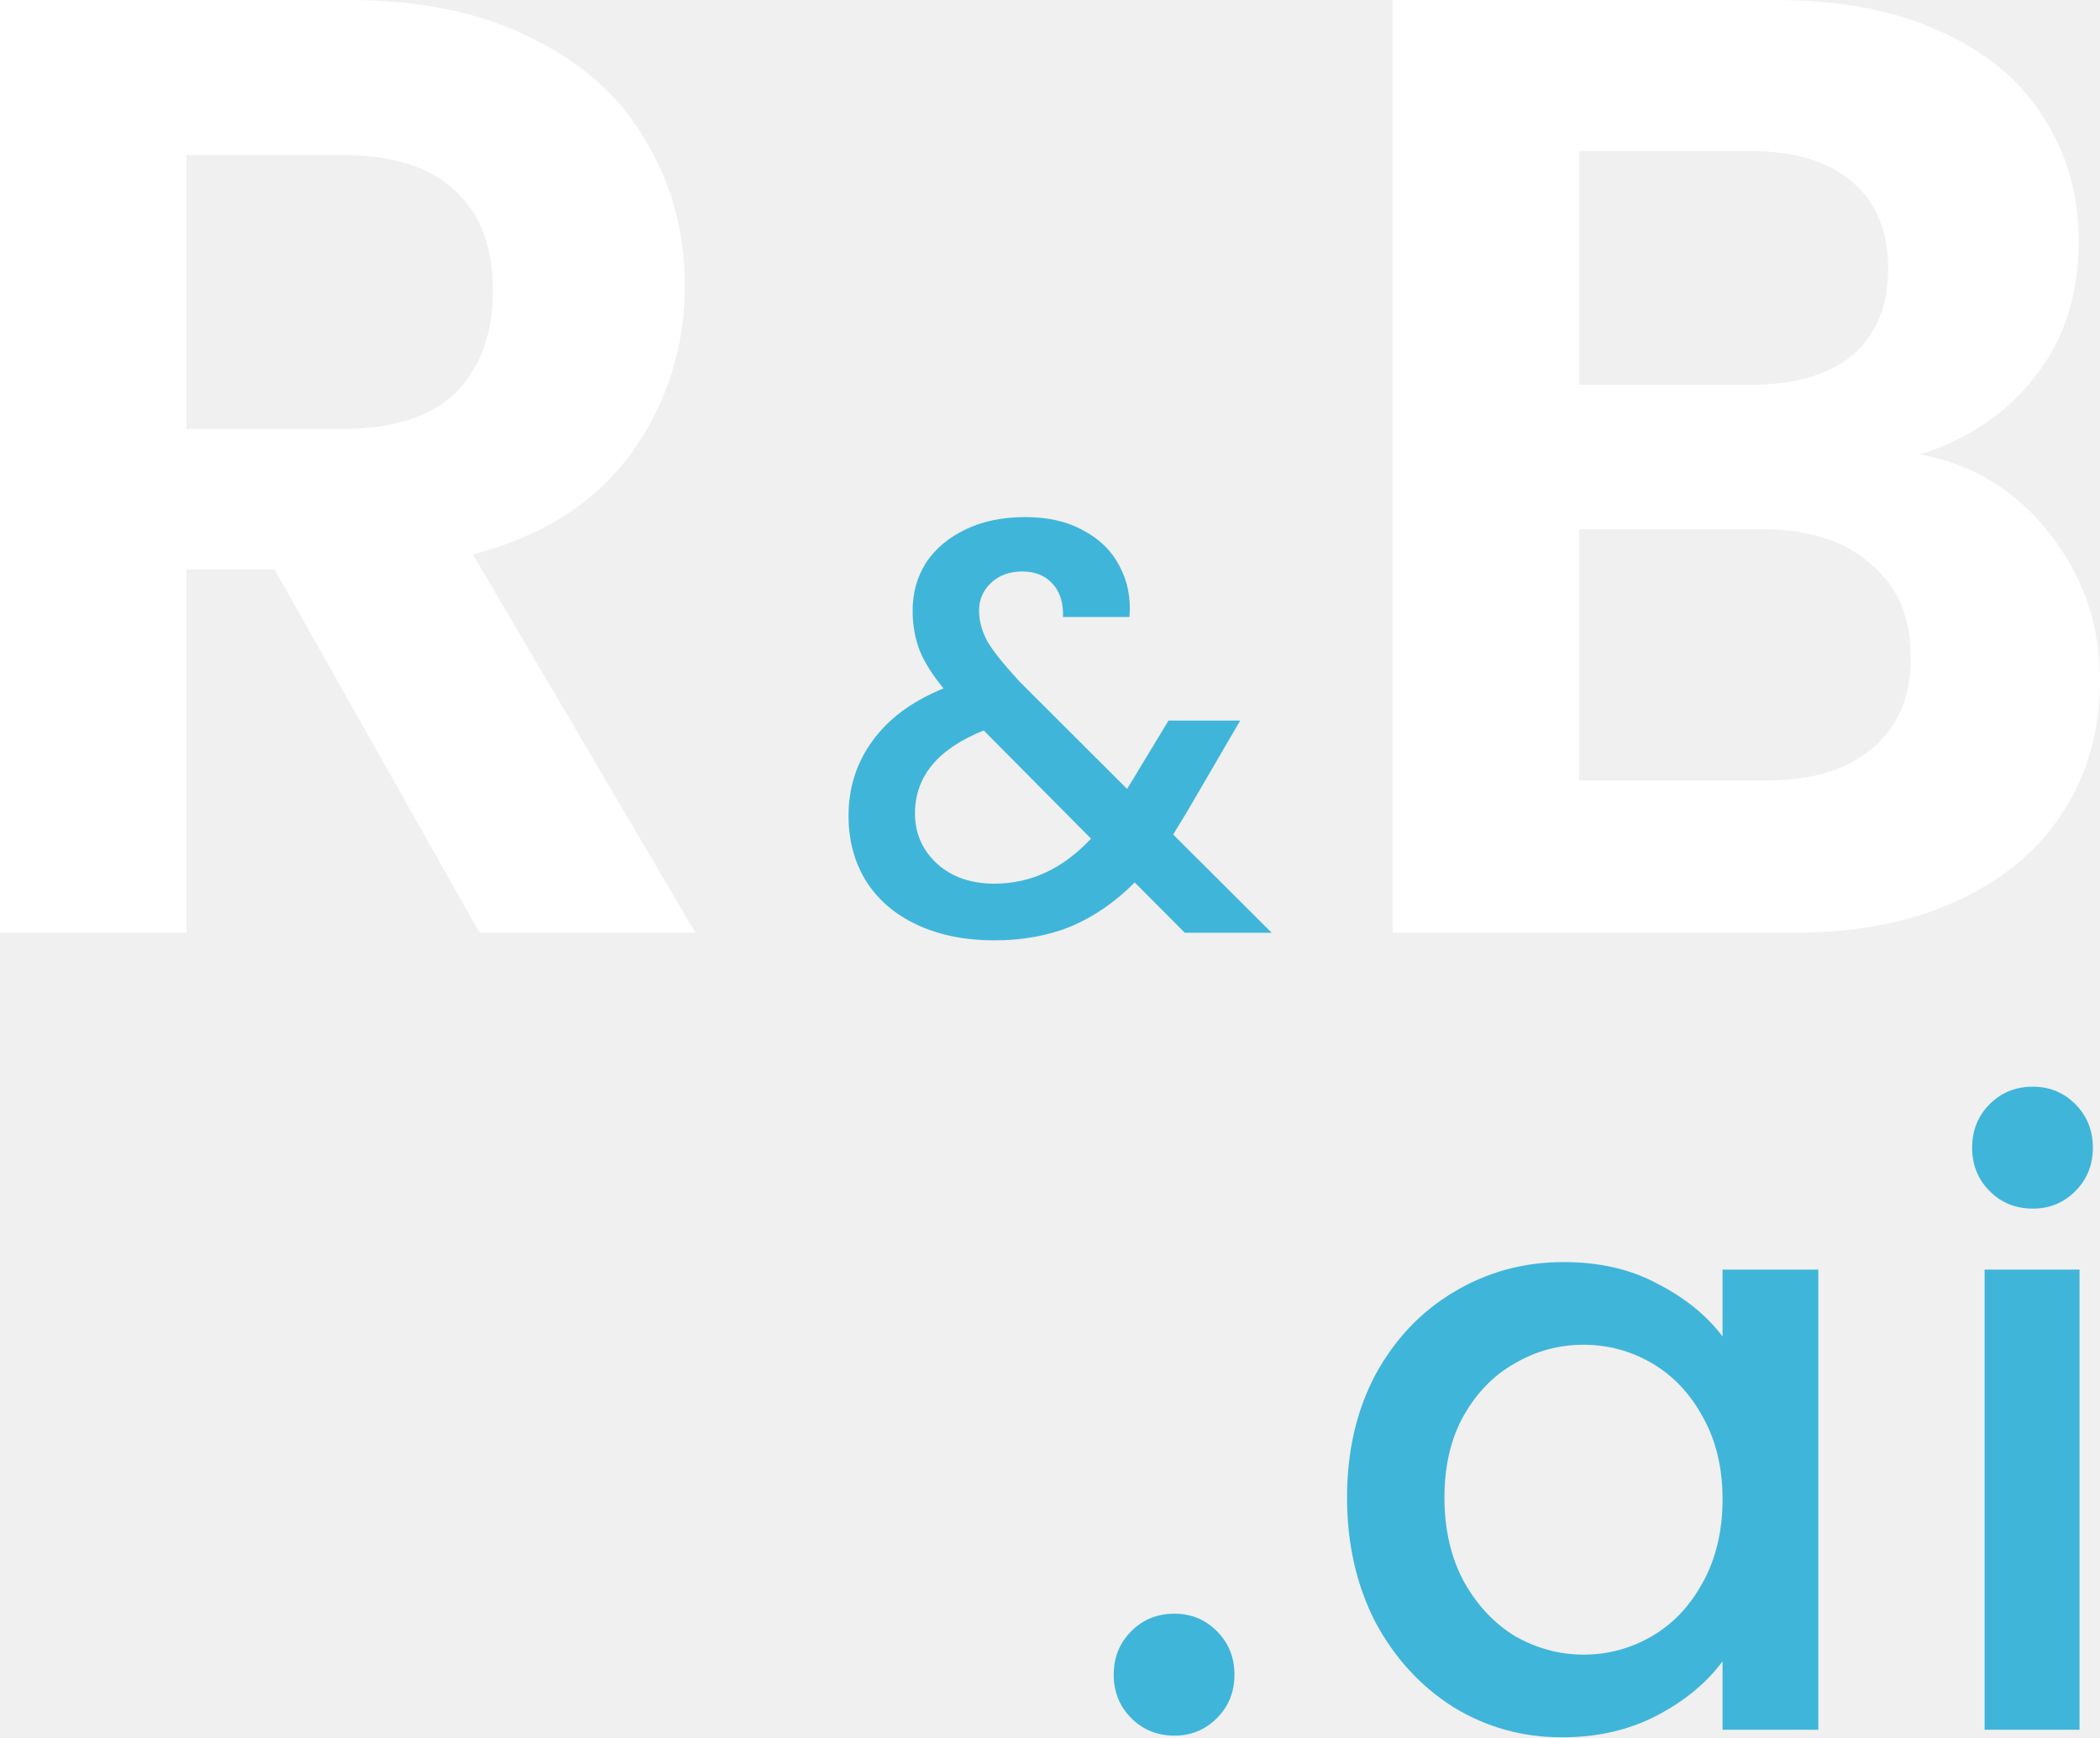
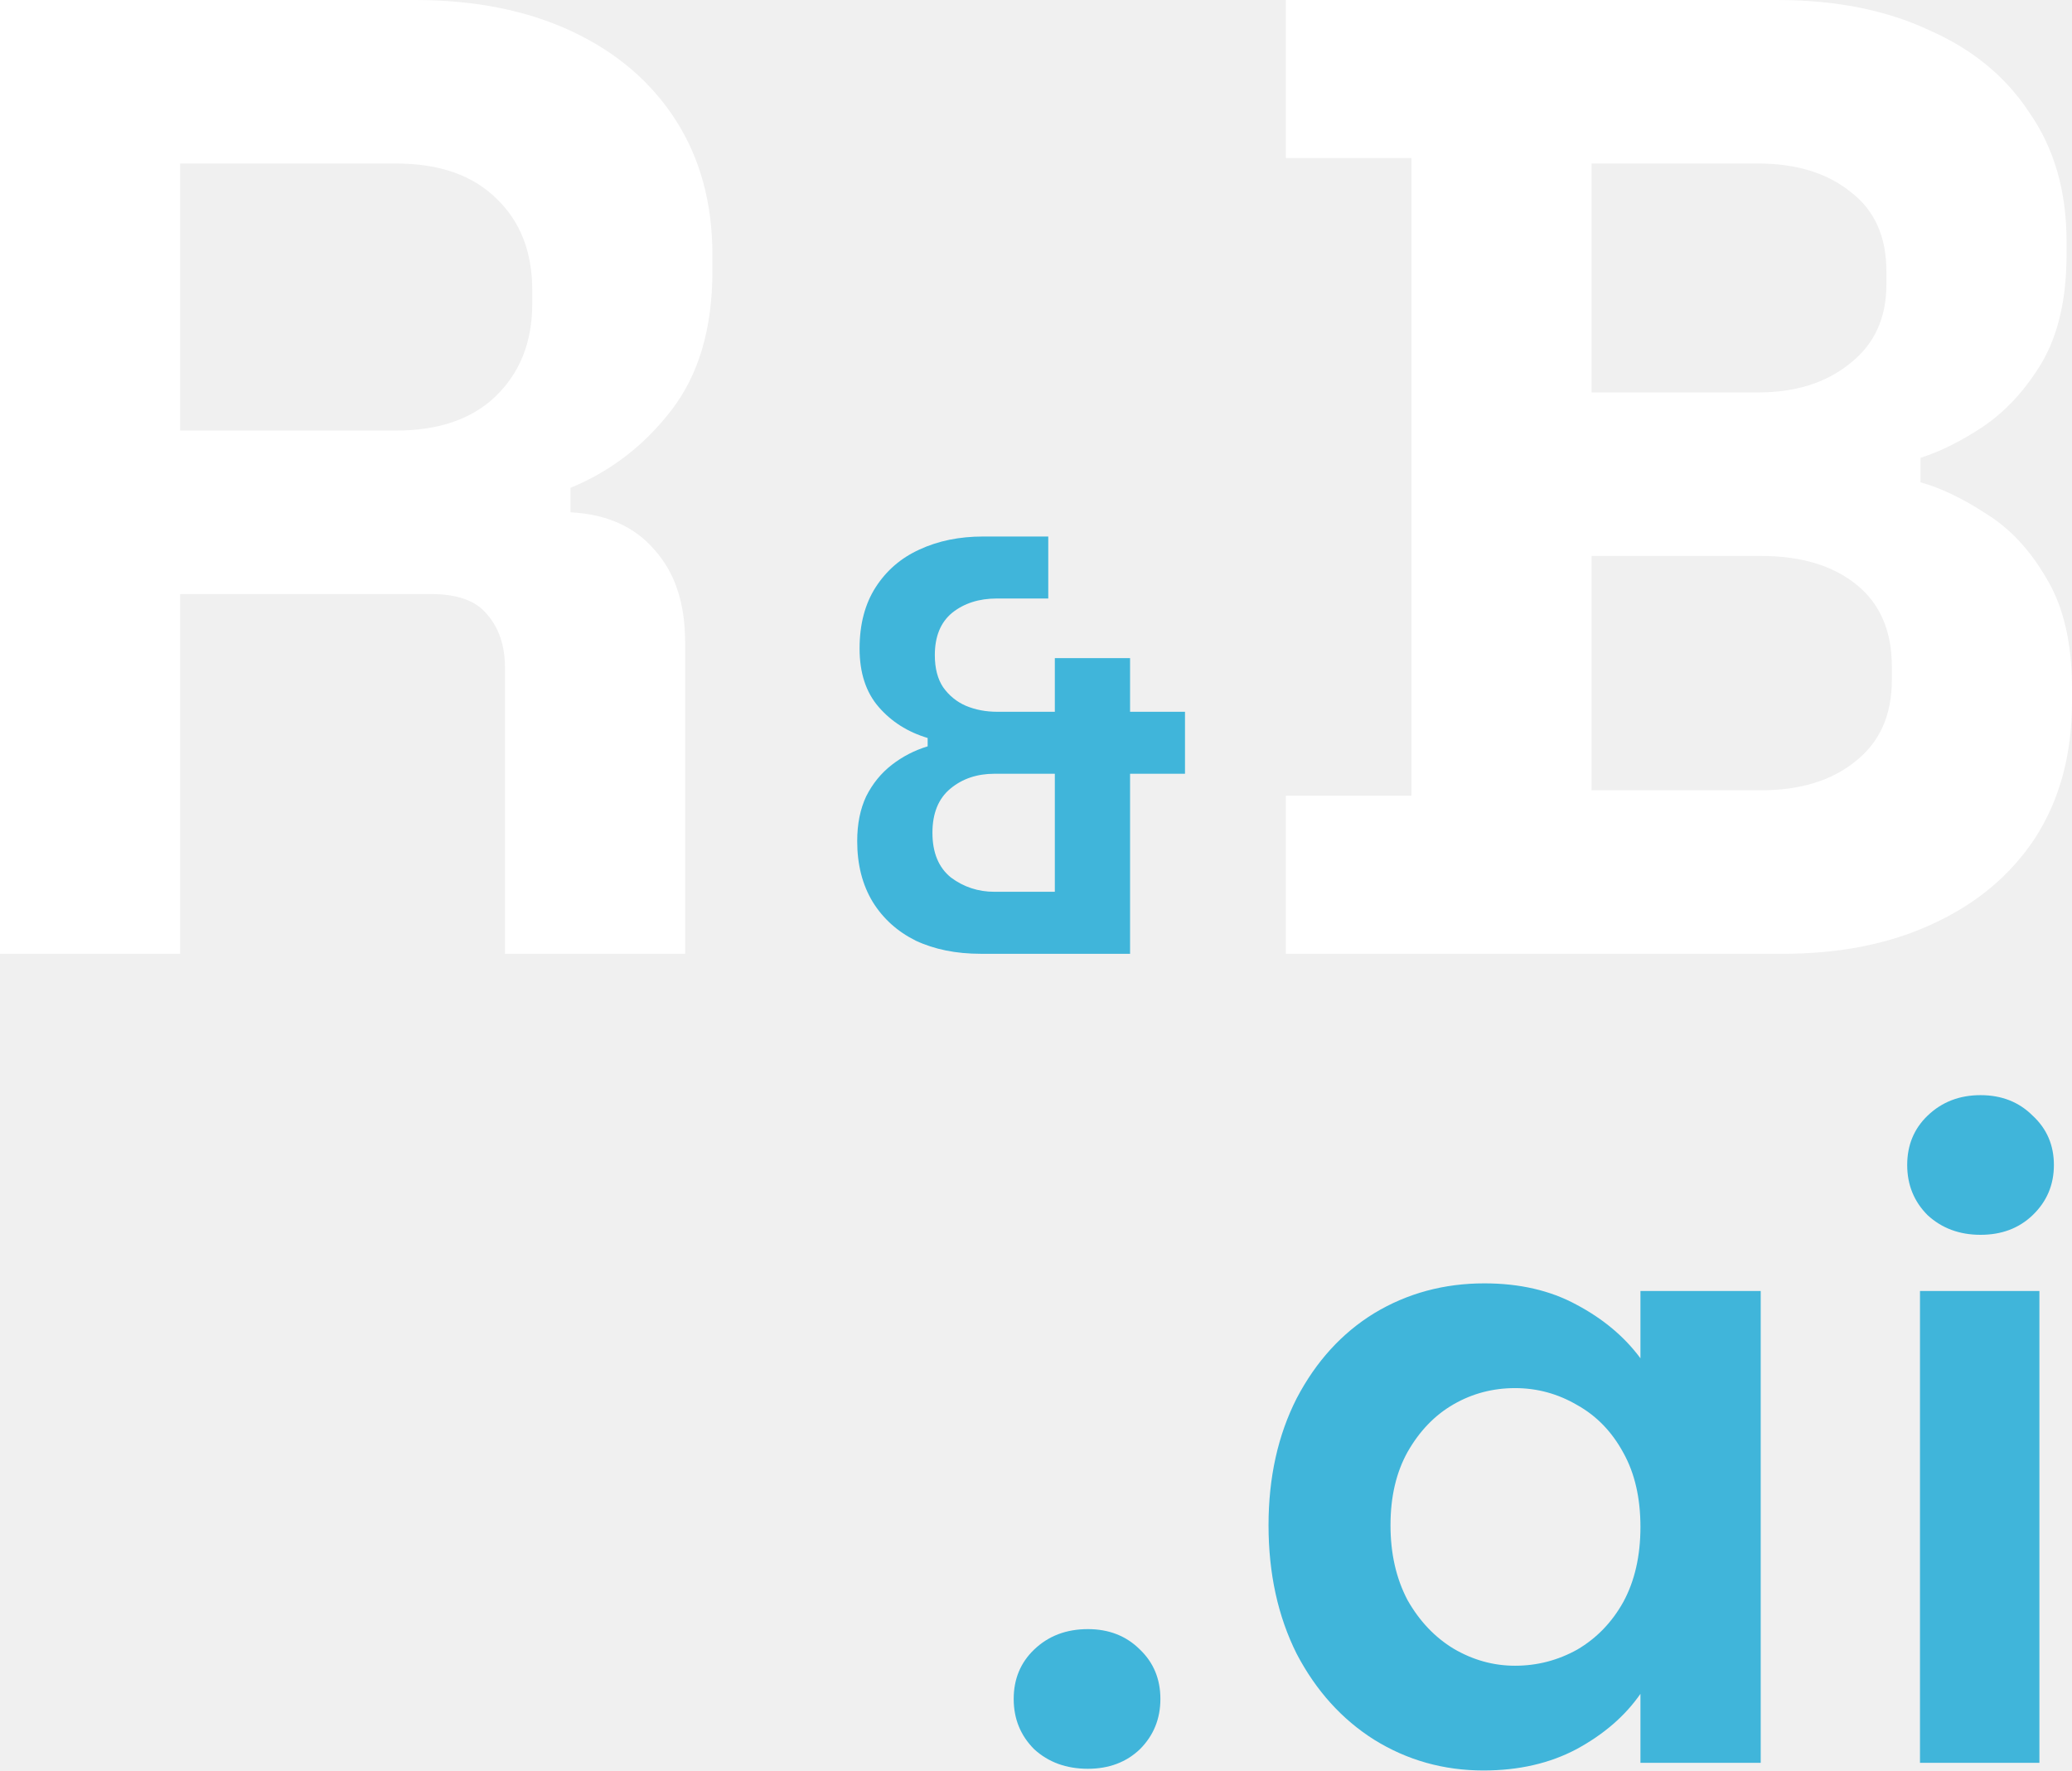
- <svg xmlns="http://www.w3.org/2000/svg" width="110" height="91" viewBox="0 0 110 91" fill="none">
-   <g clip-path="url(#clip0_23_2)">
-     <path d="M62.063 48.858L59.437 46.224C58.42 47.245 57.31 48.011 56.11 48.521C54.909 49.011 53.565 49.256 52.08 49.256C50.574 49.256 49.24 48.991 48.08 48.46C46.92 47.929 46.025 47.174 45.394 46.194C44.763 45.193 44.447 44.04 44.447 42.733C44.447 41.263 44.864 39.957 45.699 38.813C46.533 37.65 47.775 36.731 49.423 36.057C48.833 35.343 48.416 34.679 48.172 34.067C47.928 33.434 47.805 32.74 47.805 31.984C47.805 31.045 48.039 30.208 48.508 29.473C48.996 28.738 49.688 28.156 50.584 27.728C51.479 27.299 52.517 27.084 53.698 27.084C54.898 27.084 55.916 27.319 56.751 27.789C57.605 28.238 58.236 28.861 58.644 29.657C59.071 30.453 59.244 31.341 59.163 32.321H55.682C55.703 31.566 55.519 30.984 55.133 30.576C54.746 30.147 54.217 29.933 53.545 29.933C52.873 29.933 52.324 30.137 51.896 30.545C51.489 30.933 51.286 31.413 51.286 31.984C51.286 32.536 51.438 33.087 51.744 33.638C52.069 34.169 52.629 34.863 53.423 35.72L59.04 41.325L61.208 37.742H64.963L62.215 42.458L61.452 43.713L66.612 48.858H62.063ZM52.08 46.286C53.993 46.286 55.682 45.5 57.148 43.928L51.53 38.262C49.128 39.222 47.928 40.671 47.928 42.611C47.928 43.652 48.314 44.53 49.088 45.244C49.861 45.939 50.858 46.286 52.08 46.286Z" fill="#40B5DA" />
-     <path d="M25.122 48.858L14.375 29.819H9.77V48.858H0V0H18.283C22.051 0 25.261 0.677 27.913 2.03C30.565 3.337 32.542 5.133 33.845 7.42C35.194 9.66 35.868 12.18 35.868 14.979C35.868 18.199 34.938 21.116 33.077 23.729C31.216 26.296 28.448 28.069 24.773 29.049L36.426 48.858H25.122ZM9.77 22.469H17.934C20.586 22.469 22.563 21.839 23.866 20.579C25.168 19.273 25.82 17.476 25.82 15.189C25.82 12.95 25.168 11.223 23.866 10.01C22.563 8.75 20.586 8.12 17.934 8.12H9.77V22.469Z" fill="white" />
-     <path d="M100.579 23.799C103.324 24.312 105.58 25.689 107.348 27.929C109.116 30.169 110 32.735 110 35.629C110 38.242 109.349 40.552 108.046 42.558C106.79 44.518 104.952 46.058 102.533 47.178C100.114 48.298 97.253 48.858 93.95 48.858H72.945V0H93.043C96.346 0 99.184 0.537 101.556 1.61C103.975 2.683 105.79 4.176 106.999 6.09C108.255 8.003 108.883 10.173 108.883 12.6C108.883 15.446 108.116 17.826 106.581 19.739C105.092 21.652 103.092 23.006 100.579 23.799ZM82.715 20.159H91.647C93.973 20.159 95.764 19.646 97.02 18.619C98.276 17.546 98.905 16.029 98.905 14.069C98.905 12.11 98.276 10.593 97.02 9.52C95.764 8.446 93.973 7.91 91.647 7.91H82.715V20.159ZM92.554 40.878C94.927 40.878 96.765 40.318 98.067 39.198C99.416 38.078 100.091 36.492 100.091 34.439C100.091 32.339 99.393 30.705 97.997 29.539C96.602 28.326 94.718 27.719 92.345 27.719H82.715V40.878H92.554Z" fill="white" />
-     <path d="M61.522 90.912C60.621 90.912 59.865 90.606 59.254 89.994C58.644 89.381 58.338 88.623 58.338 87.719C58.338 86.815 58.644 86.056 59.254 85.444C59.865 84.832 60.621 84.525 61.522 84.525C62.394 84.525 63.136 84.832 63.746 85.444C64.357 86.056 64.662 86.815 64.662 87.719C64.662 88.623 64.357 89.381 63.746 89.994C63.136 90.606 62.394 90.912 61.522 90.912Z" fill="#40B5DA" />
-     <path d="M70.559 78.444C70.559 76.023 71.054 73.88 72.042 72.013C73.06 70.147 74.427 68.703 76.142 67.682C77.886 66.632 79.806 66.107 81.899 66.107C83.789 66.107 85.432 66.486 86.827 67.245C88.252 67.974 89.386 68.892 90.229 70.001V66.501H95.245V90.606H90.229V87.019C89.386 88.156 88.238 89.104 86.784 89.862C85.33 90.621 83.673 91 81.812 91C79.747 91 77.858 90.475 76.142 89.425C74.427 88.346 73.06 86.859 72.042 84.963C71.054 83.038 70.559 80.865 70.559 78.444ZM90.229 78.532C90.229 76.869 89.88 75.426 89.183 74.201C88.514 72.976 87.627 72.042 86.522 71.401C85.417 70.759 84.225 70.438 82.946 70.438C81.666 70.438 80.474 70.759 79.369 71.401C78.264 72.013 77.363 72.932 76.665 74.157C75.997 75.353 75.662 76.782 75.662 78.444C75.662 80.107 75.997 81.565 76.665 82.819C77.363 84.073 78.264 85.036 79.369 85.707C80.503 86.348 81.695 86.669 82.946 86.669C84.225 86.669 85.417 86.348 86.522 85.707C87.627 85.065 88.514 84.132 89.183 82.907C89.88 81.652 90.229 80.194 90.229 78.532Z" fill="#40B5DA" />
-     <path d="M106.486 63.307C105.584 63.307 104.828 63.001 104.218 62.389C103.607 61.776 103.302 61.018 103.302 60.114C103.302 59.21 103.607 58.451 104.218 57.839C104.828 57.226 105.584 56.92 106.486 56.92C107.358 56.92 108.1 57.226 108.71 57.839C109.321 58.451 109.626 59.21 109.626 60.114C109.626 61.018 109.321 61.776 108.71 62.389C108.1 63.001 107.358 63.307 106.486 63.307ZM108.928 66.501V90.606H103.956V66.501H108.928Z" fill="#40B5DA" />
+ <svg xmlns="http://www.w3.org/2000/svg" width="110" height="94" viewBox="0 0 110 94" fill="none">
+   <g clip-path="url(#clip0_27_14)">
+     <path d="M0 50.64V0H22.026C25.214 0 27.992 0.555 30.358 1.664C32.725 2.773 34.561 4.341 35.865 6.366C37.169 8.392 37.821 10.779 37.821 13.528V14.396C37.821 17.434 37.097 19.894 35.648 21.775C34.199 23.656 32.411 25.03 30.286 25.899V27.201C32.218 27.297 33.715 27.972 34.778 29.226C35.841 30.432 36.372 32.048 36.372 34.073V50.64H26.808V35.448C26.808 34.29 26.494 33.35 25.866 32.627C25.287 31.903 24.296 31.541 22.896 31.541H9.564V50.64H0ZM9.564 22.86H21.012C23.282 22.86 25.045 22.257 26.301 21.052C27.605 19.798 28.257 18.158 28.257 16.132V15.409C28.257 13.383 27.629 11.768 26.373 10.562C25.118 9.308 23.33 8.681 21.012 8.681H9.564V22.86Z" fill="white" />
+     <path d="M68.266 50.64V42.248H74.932V8.392H68.266V0H94.35C97.441 0 100.122 0.531 102.392 1.592C104.711 2.604 106.498 4.075 107.754 6.004C109.058 7.885 109.71 10.152 109.71 12.805V13.528C109.71 15.843 109.275 17.748 108.406 19.243C107.537 20.69 106.498 21.823 105.29 22.643C104.131 23.415 103.02 23.97 101.958 24.307V25.609C103.02 25.899 104.18 26.453 105.435 27.273C106.691 28.045 107.754 29.178 108.623 30.673C109.541 32.168 110 34.121 110 36.533V37.256C110 40.054 109.348 42.465 108.044 44.491C106.74 46.468 104.928 47.987 102.61 49.048C100.339 50.109 97.683 50.64 94.64 50.64H68.266ZM84.496 41.959H93.48C95.557 41.959 97.224 41.452 98.48 40.439C99.784 39.427 100.436 37.98 100.436 36.099V35.376C100.436 33.495 99.808 32.048 98.552 31.035C97.296 30.022 95.606 29.516 93.48 29.516H84.496V41.959ZM84.496 20.835H93.335C95.316 20.835 96.934 20.328 98.19 19.315C99.494 18.303 100.146 16.904 100.146 15.12V14.396C100.146 12.563 99.518 11.165 98.262 10.2C97.007 9.187 95.364 8.681 93.335 8.681H84.496V20.835Z" fill="white" />
+     <path d="M52.069 50.64C50.759 50.64 49.607 50.408 48.614 49.943C47.642 49.458 46.881 48.772 46.332 47.886C45.782 46.979 45.508 45.903 45.508 44.658C45.508 43.751 45.666 42.959 45.983 42.284C46.321 41.609 46.776 41.05 47.346 40.607C47.917 40.164 48.551 39.837 49.248 39.626V39.182C48.191 38.866 47.325 38.317 46.649 37.537C45.972 36.756 45.634 35.722 45.634 34.435C45.634 33.148 45.92 32.061 46.49 31.175C47.061 30.289 47.832 29.624 48.804 29.181C49.797 28.717 50.928 28.485 52.196 28.485H55.651V31.776H52.925C51.974 31.776 51.182 32.03 50.548 32.536C49.935 33.042 49.629 33.791 49.629 34.783C49.629 35.48 49.776 36.049 50.072 36.492C50.389 36.935 50.791 37.262 51.277 37.473C51.784 37.684 52.333 37.79 52.925 37.79H56V34.941H59.994V37.79H62.91V41.081H59.994V50.64H52.069ZM52.798 47.348H56V41.081H52.798C51.868 41.081 51.087 41.345 50.453 41.873C49.819 42.4 49.502 43.181 49.502 44.215C49.502 45.27 49.829 46.061 50.484 46.589C51.161 47.095 51.932 47.348 52.798 47.348Z" fill="#40B5DA" />
+     <path d="M57.755 93.91C56.608 93.91 55.657 93.563 54.902 92.87C54.178 92.146 53.816 91.257 53.816 90.202C53.816 89.147 54.178 88.273 54.902 87.58C55.657 86.856 56.608 86.495 57.755 86.495C58.872 86.495 59.793 86.856 60.518 87.58C61.242 88.273 61.604 89.147 61.604 90.202C61.604 91.257 61.242 92.146 60.518 92.87C59.793 93.563 58.872 93.91 57.755 93.91Z" fill="#40B5DA" />
+     <path d="M67.345 80.978C67.345 78.446 67.843 76.201 68.839 74.242C69.866 72.282 71.239 70.775 72.96 69.72C74.711 68.665 76.658 68.138 78.802 68.138C80.674 68.138 82.304 68.514 83.692 69.268C85.111 70.022 86.243 70.971 87.089 72.116V68.544H93.474V93.593H87.089V89.931C86.274 91.106 85.141 92.086 83.692 92.87C82.273 93.623 80.628 94 78.757 94C76.643 94 74.711 93.457 72.96 92.372C71.239 91.287 69.866 89.765 68.839 87.806C67.843 85.816 67.345 83.54 67.345 80.978ZM87.089 81.069C87.089 79.531 86.787 78.22 86.183 77.135C85.579 76.02 84.764 75.176 83.738 74.603C82.711 74 81.609 73.699 80.432 73.699C79.255 73.699 78.168 73.985 77.171 74.558C76.175 75.131 75.36 75.975 74.726 77.09C74.122 78.175 73.82 79.471 73.82 80.978C73.82 82.486 74.122 83.812 74.726 84.957C75.36 86.073 76.175 86.931 77.171 87.534C78.198 88.137 79.285 88.439 80.432 88.439C81.609 88.439 82.711 88.152 83.738 87.58C84.764 86.977 85.579 86.133 86.183 85.048C86.787 83.932 87.089 82.606 87.089 81.069Z" fill="#40B5DA" />
+     <path d="M105.145 65.56C104.028 65.56 103.092 65.214 102.337 64.52C101.613 63.797 101.251 62.908 101.251 61.853C101.251 60.798 101.613 59.924 102.337 59.23C103.092 58.507 104.028 58.145 105.145 58.145C106.262 58.145 107.183 58.507 107.907 59.23C108.662 59.924 109.039 60.798 109.039 61.853C109.039 62.908 108.662 63.797 107.907 64.52C107.183 65.214 106.262 65.56 105.145 65.56ZM108.27 68.544V93.593H101.93V68.544H108.27Z" fill="#40B5DA" />
  </g>
  <defs>
-     <clipPath id="clip0_23_2">
-       <rect width="110" height="91" fill="white" />
+     <clipPath id="clip0_27_14">
+       <rect width="110" height="94" fill="white" />
    </clipPath>
  </defs>
</svg>
